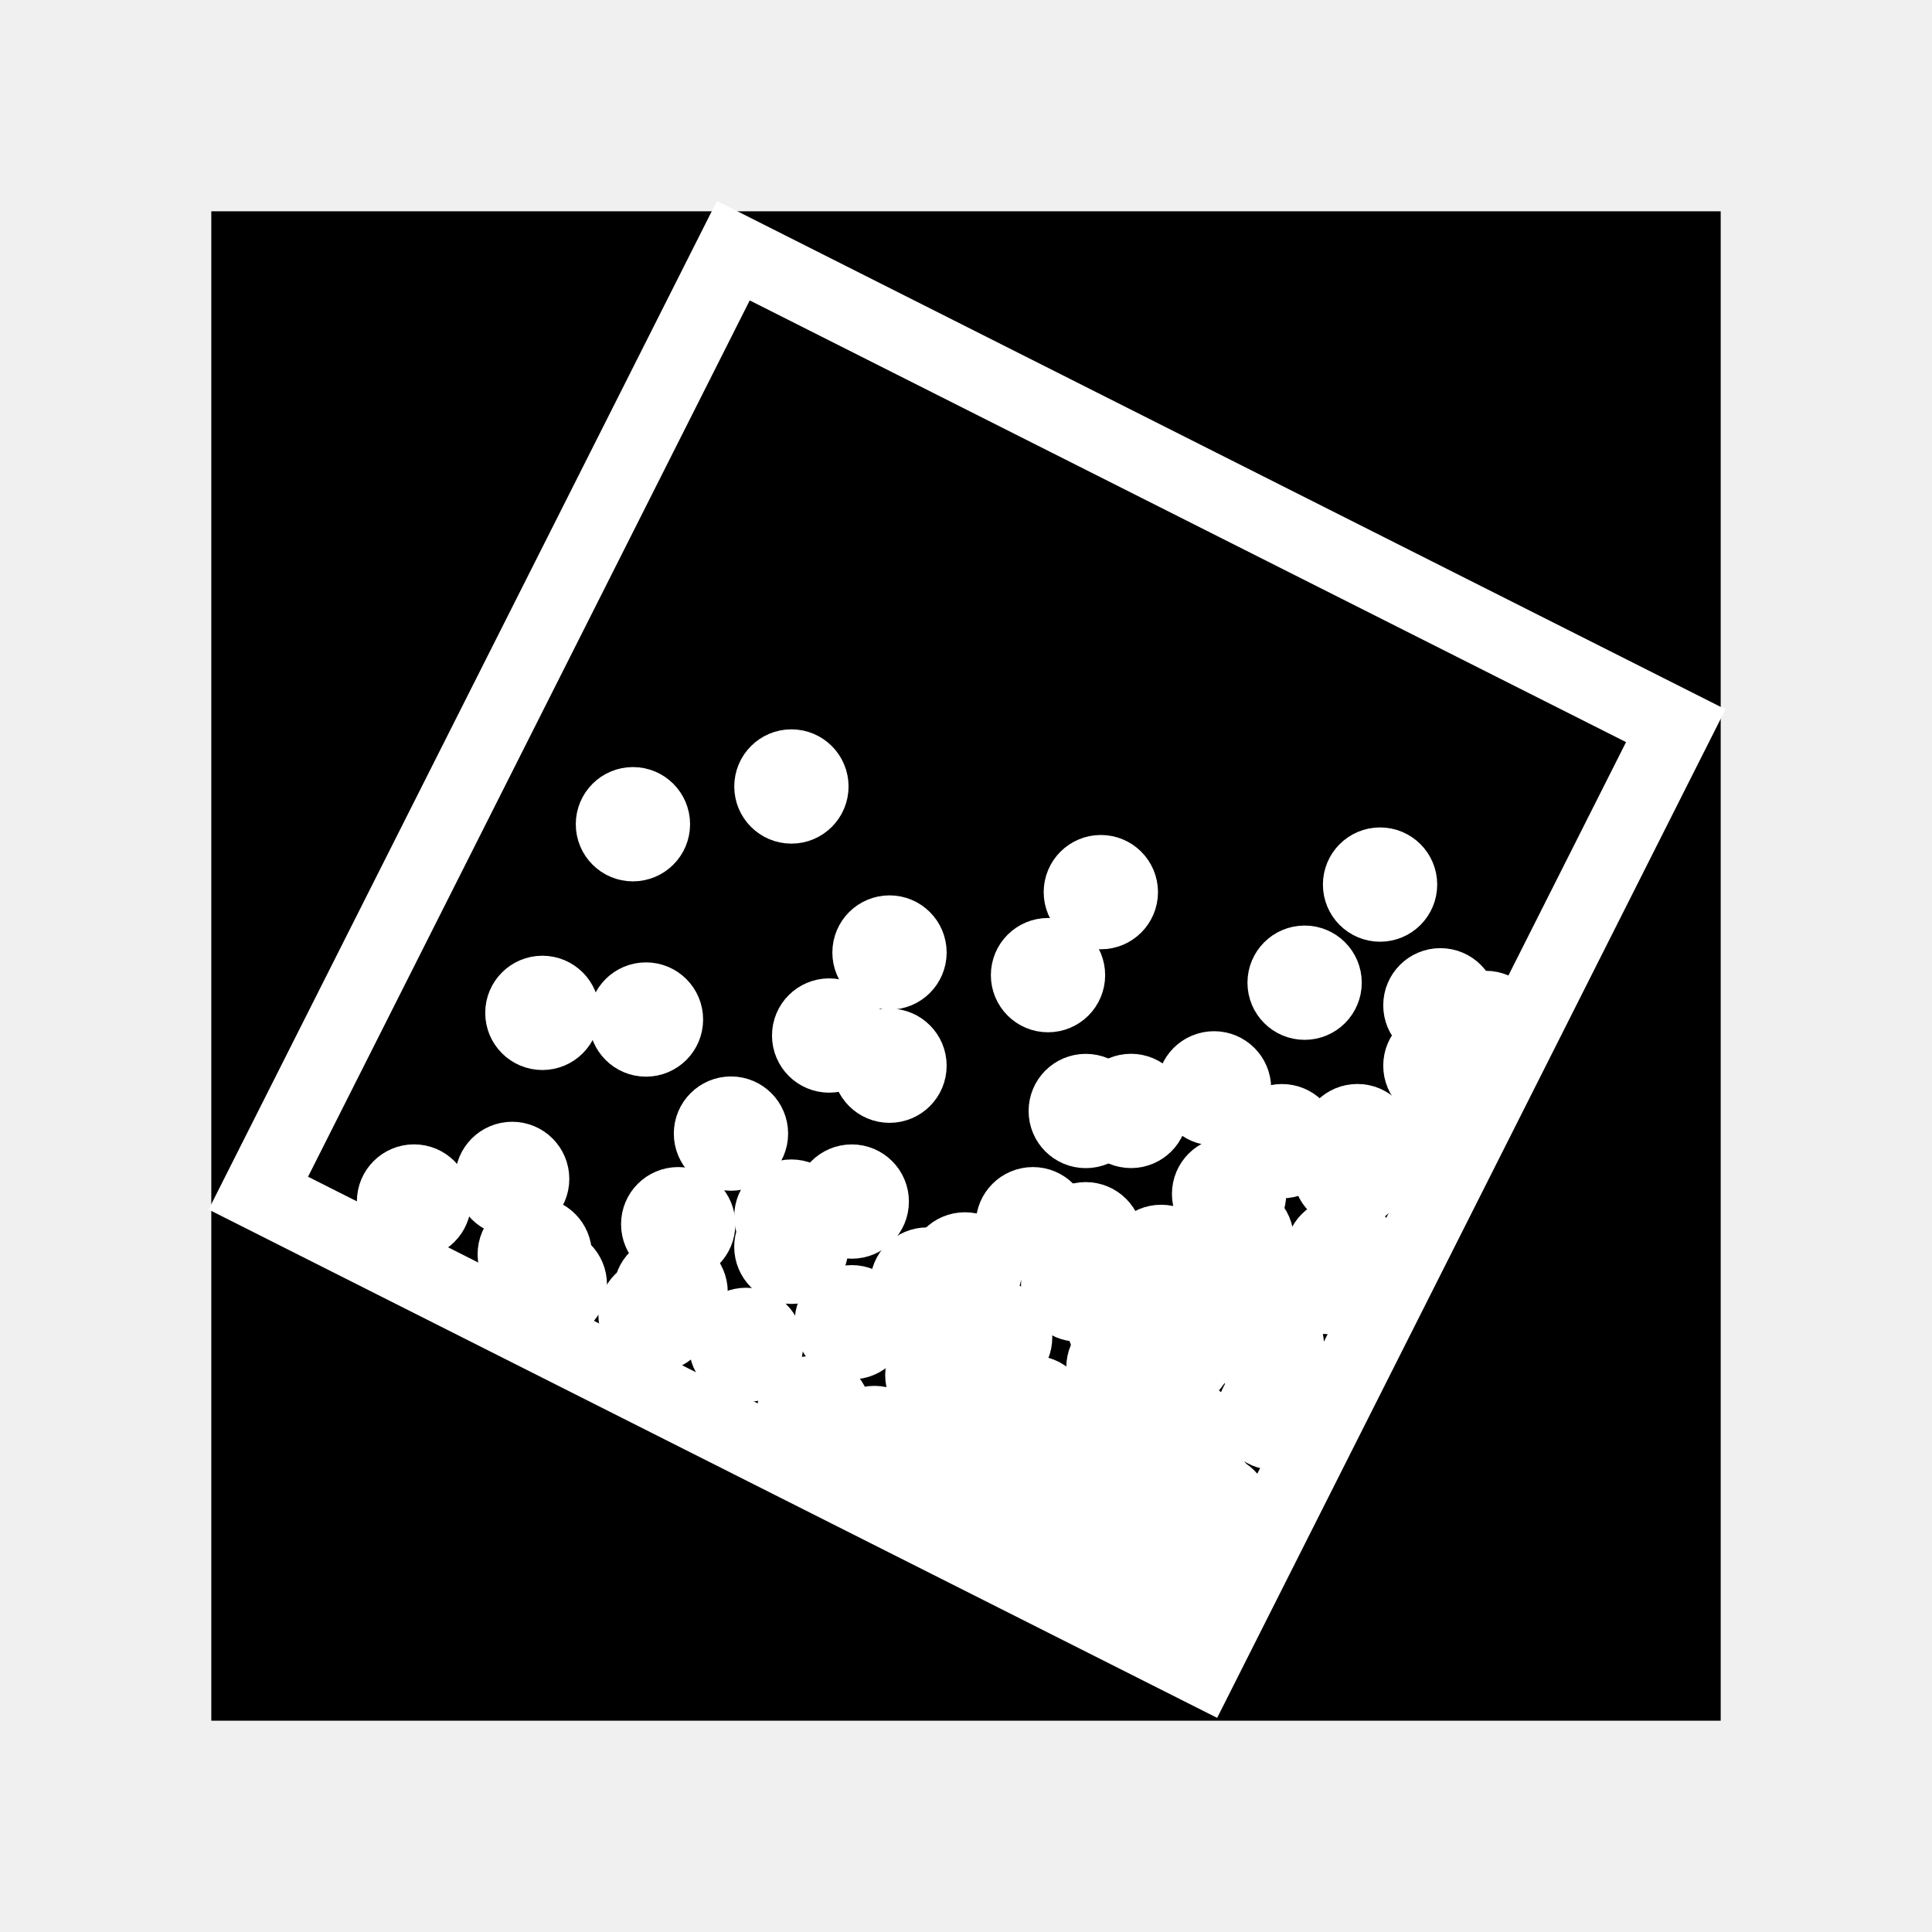
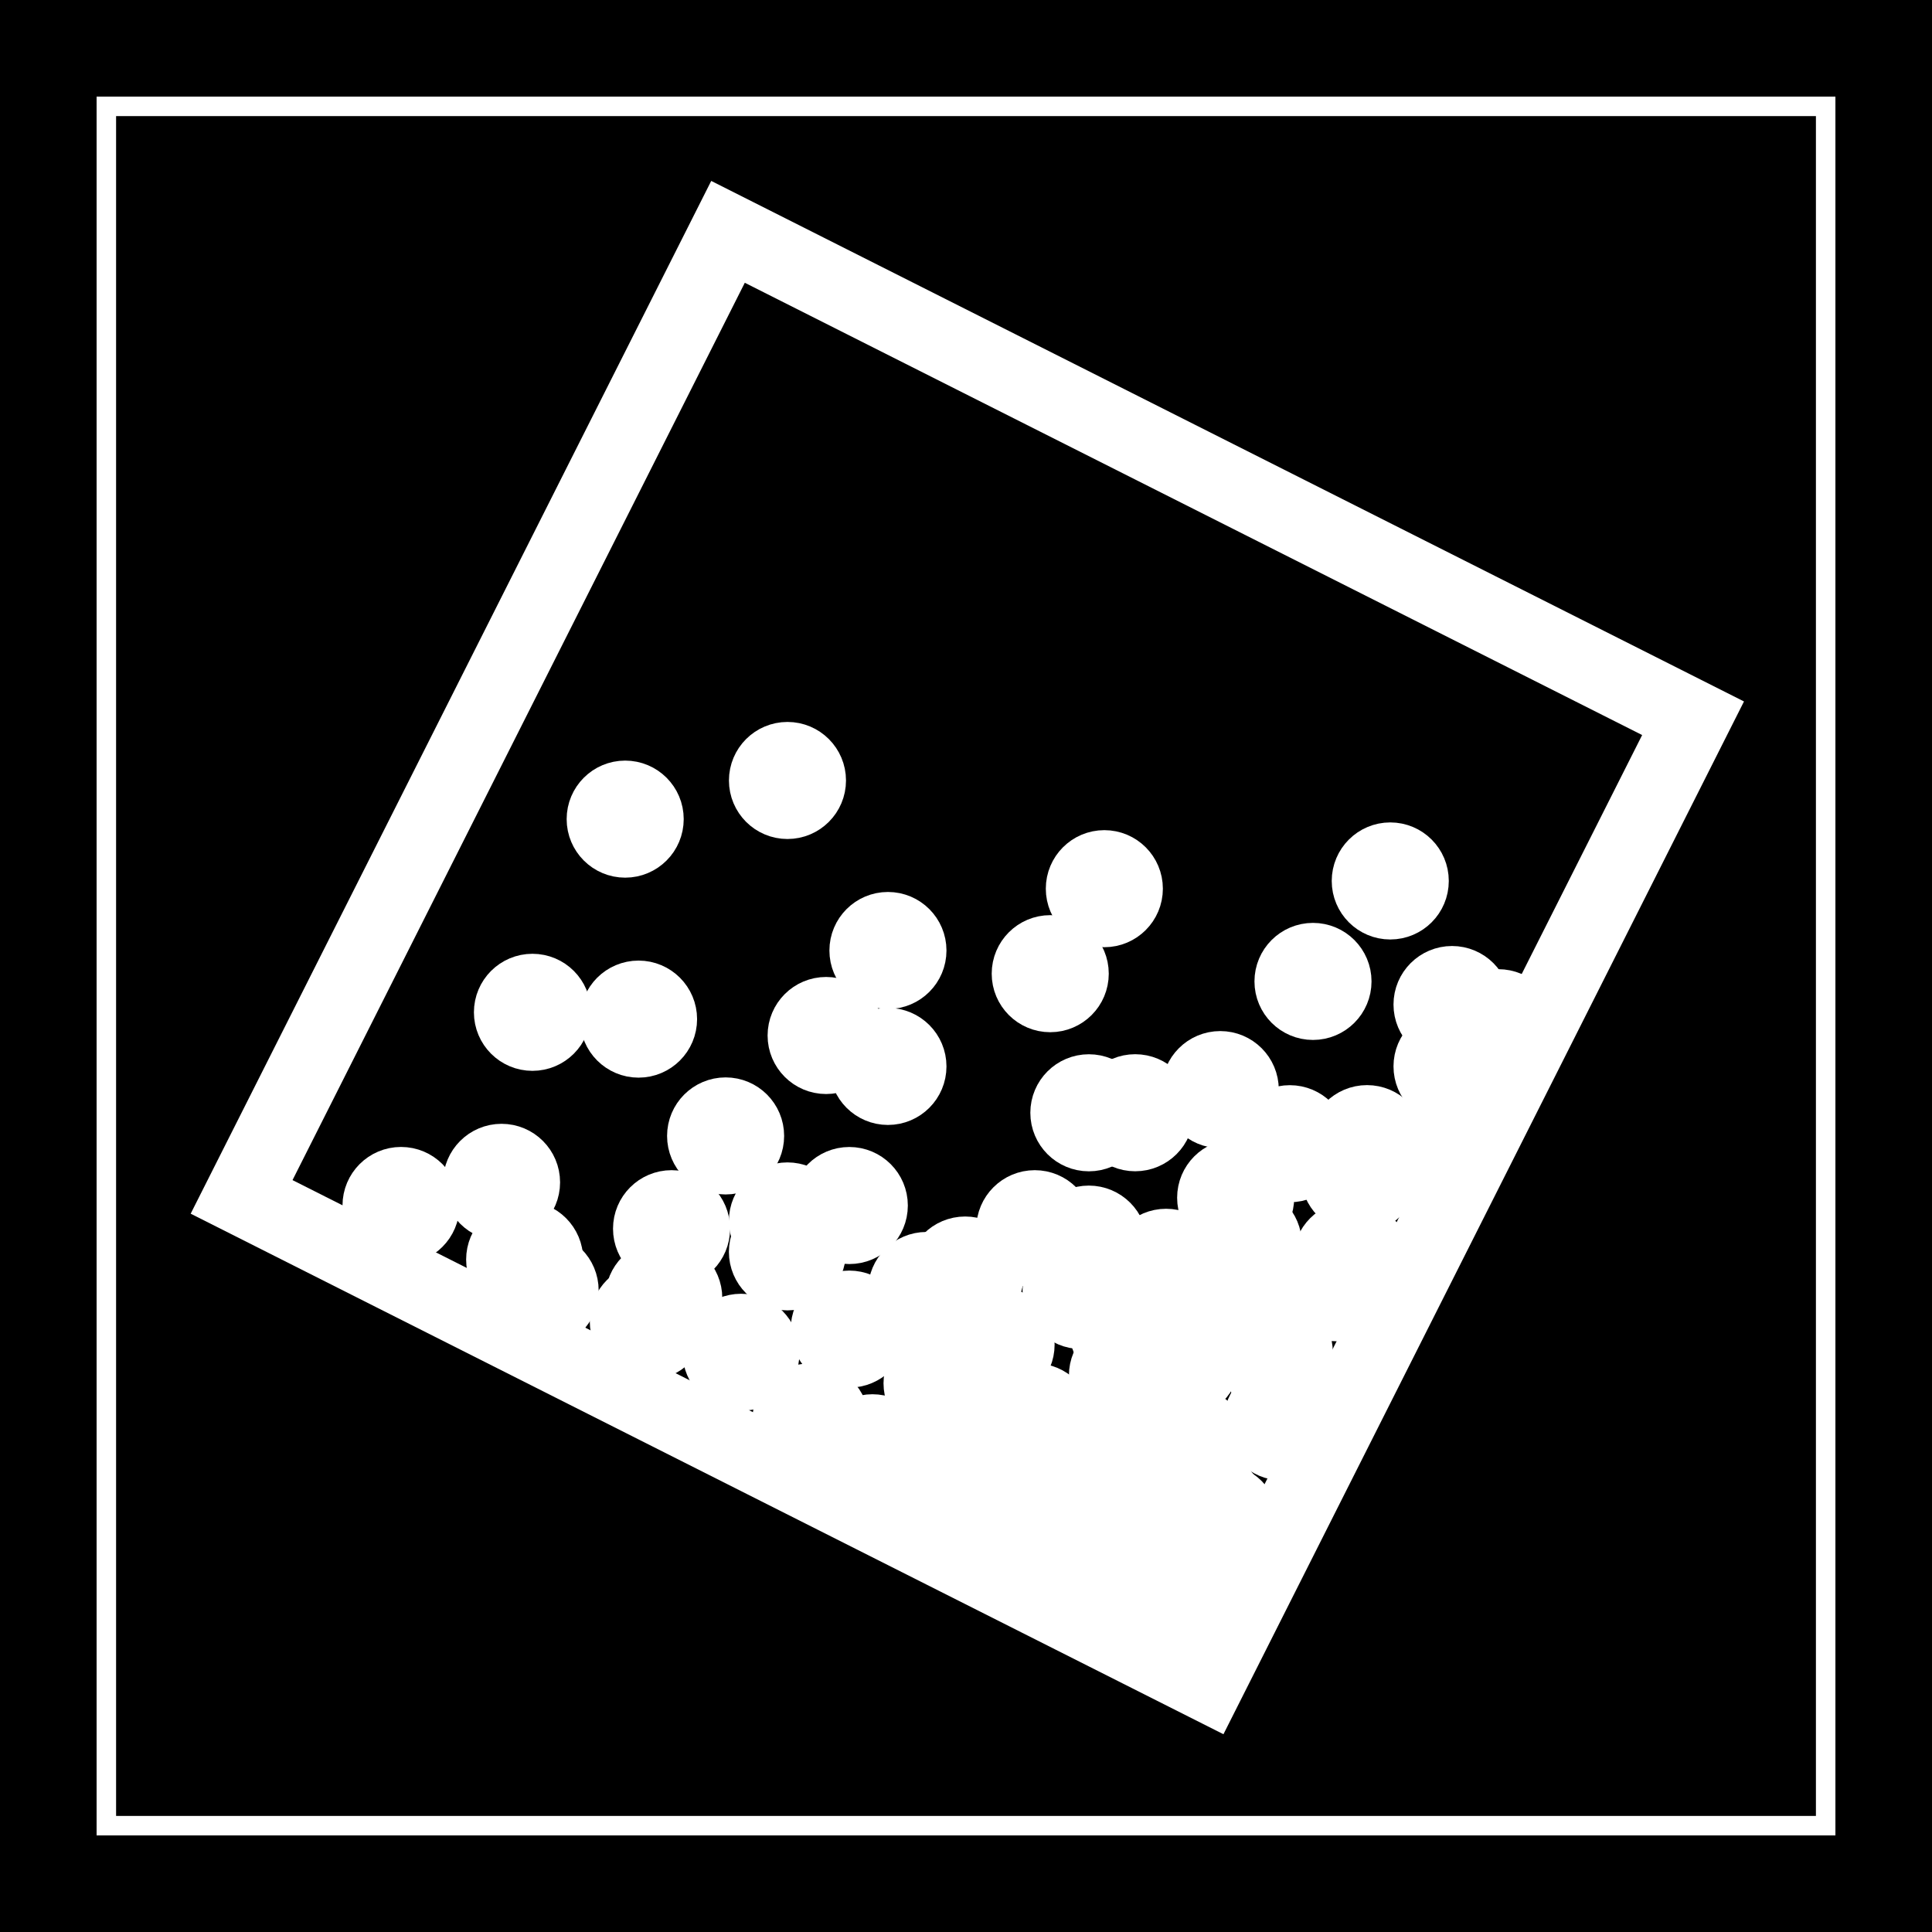
<svg xmlns="http://www.w3.org/2000/svg" width="256" height="256" viewBox="0 0 67.733 67.733" version="1.1" id="svg1" xml:space="preserve">
  <defs id="defs1" />
-   <g id="layer1">
-     <rect style="fill:#000000;fill-opacity:1;stroke-width:20.558" id="rect1" width="52.917" height="52.917" x="7.408" y="7.408" />
-     <rect style="fill:none;fill-opacity:1;stroke:#ffffff;stroke-width:2.596;stroke-dasharray:none;stroke-opacity:1" id="rect2" width="37" height="37" x="26.914" y="-3.723" transform="rotate(26.7492)" />
+   <g id="layer3">
+     <rect style="fill:#000000;fill-opacity:1;stroke-width:26.314" id="rect1" width="67.733" height="67.733" x="6.0399373e-07" y="6.0399373e-07" />
  </g>
-   <g id="layer2" transform="translate(-1.922295,2.402869)">
-     <ellipse style="fill:#ffffff;fill-opacity:1;stroke:#ffffff;stroke-width:1.931;stroke-dasharray:none;stroke-opacity:1" id="path2-2" cx="39.987" cy="36.547" rx="1.038" ry="1.038" />
-     <ellipse style="fill:#ffffff;fill-opacity:1;stroke:#ffffff;stroke-width:1.931;stroke-dasharray:none;stroke-opacity:1" id="path2" cx="24.569" cy="33.34" rx="1.038" ry="1.038" />
-     <ellipse style="fill:#ffffff;fill-opacity:1;stroke:#ffffff;stroke-width:1.931;stroke-dasharray:none;stroke-opacity:1" id="path2-0" cx="29.668" cy="25.17" rx="1.038" ry="1.038" />
-     <ellipse style="fill:#ffffff;fill-opacity:1;stroke:#ffffff;stroke-width:1.931;stroke-dasharray:none;stroke-opacity:1" id="path2-6" cx="31.784" cy="39.722" rx="1.038" ry="1.038" />
-     <ellipse style="fill:#ffffff;fill-opacity:1;stroke:#ffffff;stroke-width:1.931;stroke-dasharray:none;stroke-opacity:1" id="path2-7" cx="41.045" cy="48.982" rx="1.038" ry="1.038" />
-     <ellipse style="fill:#ffffff;fill-opacity:1;stroke:#ffffff;stroke-width:1.931;stroke-dasharray:none;stroke-opacity:1" id="path2-3" cx="47.66" cy="32.049" rx="1.038" ry="1.038" />
-     <ellipse style="fill:#ffffff;fill-opacity:1;stroke:#ffffff;stroke-width:1.931;stroke-dasharray:none;stroke-opacity:1" id="path2-28" cx="19.878" cy="38.928" rx="1.038" ry="1.038" />
-     <ellipse style="fill:#ffffff;fill-opacity:1;stroke:#ffffff;stroke-width:1.931;stroke-dasharray:none;stroke-opacity:1" id="path2-1" cx="34.959" cy="45.807" rx="1.038" ry="1.038" />
-     <ellipse style="fill:#ffffff;fill-opacity:1;stroke:#ffffff;stroke-width:1.931;stroke-dasharray:none;stroke-opacity:1" id="path2-9" cx="44.749" cy="42.368" rx="1.038" ry="1.038" />
-     <ellipse style="fill:#ffffff;fill-opacity:1;stroke:#ffffff;stroke-width:1.931;stroke-dasharray:none;stroke-opacity:1" id="path2-5" cx="38.134" cy="40.516" rx="1.038" ry="1.038" />
-     <ellipse style="fill:#ffffff;fill-opacity:1;stroke:#ffffff;stroke-width:1.931;stroke-dasharray:none;stroke-opacity:1" id="path2-06" cx="33.107" cy="30.991" rx="1.038" ry="1.038" />
-     <ellipse style="fill:#ffffff;fill-opacity:1;stroke:#ffffff;stroke-width:1.931;stroke-dasharray:none;stroke-opacity:1" id="path2-15" cx="25.699" cy="40.516" rx="1.038" ry="1.038" />
-     <ellipse style="fill:#ffffff;fill-opacity:1;stroke:#ffffff;stroke-width:1.931;stroke-dasharray:none;stroke-opacity:1" id="path2-56" cx="38.664" cy="31.784" rx="1.038" ry="1.038" />
-     <ellipse style="fill:#ffffff;fill-opacity:1;stroke:#ffffff;stroke-width:1.931;stroke-dasharray:none;stroke-opacity:1" id="path2-52" cx="46.866" cy="37.605" rx="1.038" ry="1.038" />
-     <ellipse style="fill:#ffffff;fill-opacity:1;stroke:#ffffff;stroke-width:1.931;stroke-dasharray:none;stroke-opacity:1" id="path2-4" cx="30.991" cy="33.901" rx="1.038" ry="1.038" />
-     <ellipse style="fill:#ffffff;fill-opacity:1;stroke:#ffffff;stroke-width:1.931;stroke-dasharray:none;stroke-opacity:1" id="path2-68" cx="24.112" cy="26.493" rx="1.038" ry="1.038" />
-     <ellipse style="fill:#ffffff;fill-opacity:1;stroke:#ffffff;stroke-width:1.931;stroke-dasharray:none;stroke-opacity:1" id="path2-490" cx="41.309" cy="43.955" rx="1.038" ry="1.038" />
-     <ellipse style="fill:#ffffff;fill-opacity:1;stroke:#ffffff;stroke-width:1.931;stroke-dasharray:none;stroke-opacity:1" id="path2-49" cx="20.937" cy="33.107" rx="1.038" ry="1.038" />
-     <ellipse style="fill:#ffffff;fill-opacity:1;stroke:#ffffff;stroke-width:1.931;stroke-dasharray:none;stroke-opacity:1" id="path2-49-1" cx="27.549" cy="37.339" rx="1.038" ry="1.038" />
-     <ellipse style="fill:#ffffff;fill-opacity:1;stroke:#ffffff;stroke-width:1.931;stroke-dasharray:none;stroke-opacity:1" id="path2-49-7" cx="29.666" cy="41.308" rx="1.038" ry="1.038" />
-     <ellipse style="fill:#ffffff;fill-opacity:1;stroke:#ffffff;stroke-width:1.931;stroke-dasharray:none;stroke-opacity:1" id="path2-49-5" cx="28.078" cy="44.747" rx="1.038" ry="1.038" />
-     <ellipse style="fill:#ffffff;fill-opacity:1;stroke:#ffffff;stroke-width:1.931;stroke-dasharray:none;stroke-opacity:1" id="path2-49-8" cx="34.428" cy="42.631" rx="1.038" ry="1.038" />
-     <ellipse style="fill:#ffffff;fill-opacity:1;stroke:#ffffff;stroke-width:1.931;stroke-dasharray:none;stroke-opacity:1" id="path2-49-9" cx="38.133" cy="47.128" rx="1.038" ry="1.038" />
-     <ellipse style="fill:#ffffff;fill-opacity:1;stroke:#ffffff;stroke-width:1.931;stroke-dasharray:none;stroke-opacity:1" id="path2-49-0" cx="43.424" cy="47.922" rx="1.038" ry="1.038" />
-     <ellipse style="fill:#ffffff;fill-opacity:1;stroke:#ffffff;stroke-width:1.931;stroke-dasharray:none;stroke-opacity:1" id="path2-49-56" cx="42.101" cy="51.626" rx="1.038" ry="1.038" />
-     <ellipse style="fill:#ffffff;fill-opacity:1;stroke:#ffffff;stroke-width:1.931;stroke-dasharray:none;stroke-opacity:1" id="path2-49-84" cx="32.576" cy="48.187" rx="1.038" ry="1.038" />
-     <ellipse style="fill:#ffffff;fill-opacity:1;stroke:#ffffff;stroke-width:1.931;stroke-dasharray:none;stroke-opacity:1" id="path2-49-04" cx="43.953" cy="50.039" rx="1.038" ry="1.038" />
-     <ellipse style="fill:#ffffff;fill-opacity:1;stroke:#ffffff;stroke-width:1.931;stroke-dasharray:none;stroke-opacity:1" id="path2-49-6" cx="46.335" cy="44.747" rx="1.038" ry="1.038" />
-     <ellipse style="fill:#ffffff;fill-opacity:1;stroke:#ffffff;stroke-width:1.931;stroke-dasharray:none;stroke-opacity:1" id="path2-49-96" cx="49.245" cy="38.662" rx="1.038" ry="1.038" />
-     <ellipse style="fill:#ffffff;fill-opacity:1;stroke:#ffffff;stroke-width:1.931;stroke-dasharray:none;stroke-opacity:1" id="path2-49-57" cx="52.42" cy="32.841" rx="1.038" ry="1.038" />
-     <ellipse style="fill:#ffffff;fill-opacity:1;stroke:#ffffff;stroke-width:1.931;stroke-dasharray:none;stroke-opacity:1" id="path2-49-97" cx="49.51" cy="37.603" rx="1.038" ry="1.038" />
-     <ellipse style="fill:#ffffff;fill-opacity:1;stroke:#ffffff;stroke-width:1.931;stroke-dasharray:none;stroke-opacity:1" id="path2-49-3" cx="39.985" cy="41.043" rx="1.038" ry="1.038" />
-     <ellipse style="fill:#ffffff;fill-opacity:1;stroke:#ffffff;stroke-width:1.931;stroke-dasharray:none;stroke-opacity:1" id="path2-49-4" cx="45.276" cy="41.043" rx="1.038" ry="1.038" />
-     <ellipse style="fill:#ffffff;fill-opacity:1;stroke:#ffffff;stroke-width:1.931;stroke-dasharray:none;stroke-opacity:1" id="path2-49-60" cx="41.572" cy="36.545" rx="1.038" ry="1.038" />
-     <ellipse style="fill:#ffffff;fill-opacity:1;stroke:#ffffff;stroke-width:1.931;stroke-dasharray:none;stroke-opacity:1" id="path2-49-977" cx="45.012" cy="39.456" rx="1.038" ry="1.038" />
-     <ellipse style="fill:#ffffff;fill-opacity:1;stroke:#ffffff;stroke-width:1.931;stroke-dasharray:none;stroke-opacity:1" id="path2-49-30" cx="42.631" cy="41.837" rx="1.038" ry="1.038" />
-     <ellipse style="fill:#ffffff;fill-opacity:1;stroke:#ffffff;stroke-width:1.931;stroke-dasharray:none;stroke-opacity:1" id="path2-49-05" cx="48.981" cy="41.572" rx="1.038" ry="1.038" />
-     <ellipse style="fill:#ffffff;fill-opacity:1;stroke:#ffffff;stroke-width:1.931;stroke-dasharray:none;stroke-opacity:1" id="path2-49-2" cx="39.456" cy="48.981" rx="1.038" ry="1.038" />
-     <ellipse style="fill:#ffffff;fill-opacity:1;stroke:#ffffff;stroke-width:1.931;stroke-dasharray:none;stroke-opacity:1" id="path2-49-54" cx="35.222" cy="48.981" rx="1.038" ry="1.038" />
-     <ellipse style="fill:#ffffff;fill-opacity:1;stroke:#ffffff;stroke-width:1.931;stroke-dasharray:none;stroke-opacity:1" id="path2-49-93" cx="20.67" cy="41.572" rx="1.038" ry="1.038" />
-     <ellipse style="fill:#ffffff;fill-opacity:1;stroke:#ffffff;stroke-width:1.931;stroke-dasharray:none;stroke-opacity:1" id="path2-49-10" cx="25.433" cy="42.895" rx="1.038" ry="1.038" />
-     <ellipse style="fill:#ffffff;fill-opacity:1;stroke:#ffffff;stroke-width:1.931;stroke-dasharray:none;stroke-opacity:1" id="path2-49-85" cx="31.783" cy="43.953" rx="1.038" ry="1.038" />
-     <ellipse style="fill:#ffffff;fill-opacity:1;stroke:#ffffff;stroke-width:1.931;stroke-dasharray:none;stroke-opacity:1" id="path2-49-25" cx="30.46" cy="47.128" rx="1.038" ry="1.038" />
-     <ellipse style="fill:#ffffff;fill-opacity:1;stroke:#ffffff;stroke-width:1.931;stroke-dasharray:none;stroke-opacity:1" id="path2-49-47" cx="36.81" cy="49.51" rx="1.038" ry="1.038" />
-     <ellipse style="fill:#ffffff;fill-opacity:1;stroke:#ffffff;stroke-width:1.931;stroke-dasharray:none;stroke-opacity:1" id="path2-49-29" cx="39.985" cy="52.156" rx="1.038" ry="1.038" />
-     <ellipse style="fill:#ffffff;fill-opacity:1;stroke:#ffffff;stroke-width:1.931;stroke-dasharray:none;stroke-opacity:1" id="path2-49-31" cx="43.689" cy="53.478" rx="1.038" ry="1.038" />
-     <ellipse style="fill:#ffffff;fill-opacity:1;stroke:#ffffff;stroke-width:1.931;stroke-dasharray:none;stroke-opacity:1" id="path2-49-03" cx="46.599" cy="47.128" rx="1.038" ry="1.038" />
-     <ellipse style="fill:#ffffff;fill-opacity:1;stroke:#ffffff;stroke-width:1.931;stroke-dasharray:none;stroke-opacity:1" id="path2-49-933" cx="41.308" cy="45.541" rx="1.038" ry="1.038" />
-     <ellipse style="fill:#ffffff;fill-opacity:1;stroke:#ffffff;stroke-width:1.931;stroke-dasharray:none;stroke-opacity:1" id="path2-49-64" cx="43.689" cy="43.16" rx="1.038" ry="1.038" />
-     <ellipse style="fill:#ffffff;fill-opacity:1;stroke:#ffffff;stroke-width:1.931;stroke-dasharray:none;stroke-opacity:1" id="path2-49-26" cx="51.626" cy="38.133" rx="1.038" ry="1.038" />
-     <ellipse style="fill:#ffffff;fill-opacity:1;stroke:#ffffff;stroke-width:1.931;stroke-dasharray:none;stroke-opacity:1" id="path2-49-87" cx="52.42" cy="34.958" rx="1.038" ry="1.038" />
-     <ellipse style="fill:#ffffff;fill-opacity:1;stroke:#ffffff;stroke-width:1.931;stroke-dasharray:none;stroke-opacity:1" id="path2-49-960" cx="54.008" cy="33.635" rx="1.038" ry="1.038" />
-     <ellipse style="fill:#ffffff;fill-opacity:1;stroke:#ffffff;stroke-width:1.931;stroke-dasharray:none;stroke-opacity:1" id="path2-49-32" cx="21.199" cy="42.631" rx="1.038" ry="1.038" />
-     <ellipse style="fill:#ffffff;fill-opacity:1;stroke:#ffffff;stroke-width:1.931;stroke-dasharray:none;stroke-opacity:1" id="path2-49-14" cx="24.903" cy="43.689" rx="1.038" ry="1.038" />
-     <ellipse style="fill:#ffffff;fill-opacity:1;stroke:#ffffff;stroke-width:1.931;stroke-dasharray:none;stroke-opacity:1" id="path2-49-58" cx="16.437" cy="39.72" rx="1.038" ry="1.038" />
-     <ellipse style="fill:#ffffff;fill-opacity:1;stroke:#ffffff;stroke-width:1.931;stroke-dasharray:none;stroke-opacity:1" id="path2-49-042" cx="29.666" cy="40.249" rx="1.038" ry="1.038" />
-     <ellipse style="fill:#ffffff;fill-opacity:1;stroke:#ffffff;stroke-width:1.931;stroke-dasharray:none;stroke-opacity:1" id="path2-49-42" cx="35.751" cy="42.101" rx="1.038" ry="1.038" />
-     <ellipse style="fill:#ffffff;fill-opacity:1;stroke:#ffffff;stroke-width:1.931;stroke-dasharray:none;stroke-opacity:1" id="path2-49-52" cx="36.81" cy="44.483" rx="1.038" ry="1.038" />
-     <ellipse style="fill:#ffffff;fill-opacity:1;stroke:#ffffff;stroke-width:1.931;stroke-dasharray:none;stroke-opacity:1" id="path2-49-38" cx="39.72" cy="42.631" rx="1.038" ry="1.038" />
-     <ellipse style="fill:#ffffff;fill-opacity:1;stroke:#ffffff;stroke-width:1.931;stroke-dasharray:none;stroke-opacity:1" id="path2-49-19" cx="43.16" cy="45.012" rx="1.038" ry="1.038" />
-     <ellipse style="fill:#ffffff;fill-opacity:1;stroke:#ffffff;stroke-width:1.931;stroke-dasharray:none;stroke-opacity:1" id="path2-49-49" cx="48.451" cy="42.366" rx="1.038" ry="1.038" />
-     <ellipse style="fill:#ffffff;fill-opacity:1;stroke:#ffffff;stroke-width:1.931;stroke-dasharray:none;stroke-opacity:1" id="path2-49-50" cx="46.864" cy="46.07" rx="1.038" ry="1.038" />
-     <ellipse style="fill:#ffffff;fill-opacity:1;stroke:#ffffff;stroke-width:1.931;stroke-dasharray:none;stroke-opacity:1" id="path2-49-51" cx="44.483" cy="50.568" rx="1.038" ry="1.038" />
-     <ellipse style="fill:#ffffff;fill-opacity:1;stroke:#ffffff;stroke-width:1.931;stroke-dasharray:none;stroke-opacity:1" id="path2-49-46" cx="38.926" cy="51.362" rx="1.038" ry="1.038" />
-     <ellipse style="fill:#ffffff;fill-opacity:1;stroke:#ffffff;stroke-width:1.931;stroke-dasharray:none;stroke-opacity:1" id="path2-92" cx="33.107" cy="34.959" rx="1.038" ry="1.038" />
-     <ellipse style="fill:#ffffff;fill-opacity:1;stroke:#ffffff;stroke-width:1.931;stroke-dasharray:none;stroke-opacity:1" id="path2-50" cx="40.516" cy="28.874" rx="1.038" ry="1.038" />
-     <ellipse style="fill:#ffffff;fill-opacity:1;stroke:#ffffff;stroke-width:1.931;stroke-dasharray:none;stroke-opacity:1" id="path2-10" cx="44.484" cy="35.753" rx="1.038" ry="1.038" />
-     <ellipse style="fill:#ffffff;fill-opacity:1;stroke:#ffffff;stroke-width:1.931;stroke-dasharray:none;stroke-opacity:1" id="path2-72" cx="50.305" cy="28.609" rx="1.038" ry="1.038" />
+   <g id="layer2" transform="matrix(0.8,0,0,0.8,5.242757,8.649431)">
+     <ellipse style="fill:#ffffff;fill-opacity:1;stroke:#ffffff;stroke-width:2.472;stroke-dasharray:none;stroke-opacity:1" id="path2-2" cx="41.164" cy="37.954" ry="1.329" rx="1.329" />
+     <ellipse style="fill:#ffffff;fill-opacity:1;stroke:#ffffff;stroke-width:2.472;stroke-dasharray:none;stroke-opacity:1" id="path2" cx="21.43" cy="33.849" ry="1.329" rx="1.329" />
+     <ellipse style="fill:#ffffff;fill-opacity:1;stroke:#ffffff;stroke-width:2.472;stroke-dasharray:none;stroke-opacity:1" id="path2-0" cx="27.956" cy="23.391" ry="1.329" rx="1.329" />
+     <ellipse style="fill:#ffffff;fill-opacity:1;stroke:#ffffff;stroke-width:2.472;stroke-dasharray:none;stroke-opacity:1" id="path2-6" cx="30.666" cy="42.018" ry="1.329" rx="1.329" />
+     <ellipse style="fill:#ffffff;fill-opacity:1;stroke:#ffffff;stroke-width:2.472;stroke-dasharray:none;stroke-opacity:1" id="path2-7" cx="42.519" cy="53.871" ry="1.329" rx="1.329" />
+     <ellipse style="fill:#ffffff;fill-opacity:1;stroke:#ffffff;stroke-width:2.472;stroke-dasharray:none;stroke-opacity:1" id="path2-3" cx="50.986" cy="32.197" ry="1.329" rx="1.329" />
+     <ellipse style="fill:#ffffff;fill-opacity:1;stroke:#ffffff;stroke-width:2.472;stroke-dasharray:none;stroke-opacity:1" id="path2-28" cx="15.426" cy="41.002" ry="1.329" rx="1.329" />
+     <ellipse style="fill:#ffffff;fill-opacity:1;stroke:#ffffff;stroke-width:2.472;stroke-dasharray:none;stroke-opacity:1" id="path2-1" cx="34.73" cy="49.807" ry="1.329" rx="1.329" />
+     <ellipse style="fill:#ffffff;fill-opacity:1;stroke:#ffffff;stroke-width:2.472;stroke-dasharray:none;stroke-opacity:1" id="path2-9" cx="47.26" cy="45.405" ry="1.329" rx="1.329" />
+     <ellipse style="fill:#ffffff;fill-opacity:1;stroke:#ffffff;stroke-width:2.472;stroke-dasharray:none;stroke-opacity:1" id="path2-5" cx="38.794" cy="43.034" ry="1.329" rx="1.329" />
+     <ellipse style="fill:#ffffff;fill-opacity:1;stroke:#ffffff;stroke-width:2.472;stroke-dasharray:none;stroke-opacity:1" id="path2-06" cx="32.359" cy="30.842" ry="1.329" rx="1.329" />
+     <ellipse style="fill:#ffffff;fill-opacity:1;stroke:#ffffff;stroke-width:2.472;stroke-dasharray:none;stroke-opacity:1" id="path2-15" cx="22.876" cy="43.034" ry="1.329" rx="1.329" />
+     <ellipse style="fill:#ffffff;fill-opacity:1;stroke:#ffffff;stroke-width:2.472;stroke-dasharray:none;stroke-opacity:1" id="path2-56" cx="39.471" cy="31.858" ry="1.329" rx="1.329" />
+     <ellipse style="fill:#ffffff;fill-opacity:1;stroke:#ffffff;stroke-width:2.472;stroke-dasharray:none;stroke-opacity:1" id="path2-52" cx="49.97" cy="39.309" ry="1.329" rx="1.329" />
+     <ellipse style="fill:#ffffff;fill-opacity:1;stroke:#ffffff;stroke-width:2.472;stroke-dasharray:none;stroke-opacity:1" id="path2-4" cx="29.65" cy="34.567" ry="1.329" rx="1.329" />
+     <ellipse style="fill:#ffffff;fill-opacity:1;stroke:#ffffff;stroke-width:2.472;stroke-dasharray:none;stroke-opacity:1" id="path2-68" cx="20.844" cy="25.085" ry="1.329" rx="1.329" />
+     <ellipse style="fill:#ffffff;fill-opacity:1;stroke:#ffffff;stroke-width:2.472;stroke-dasharray:none;stroke-opacity:1" id="path2-490" cx="42.858" cy="47.437" ry="1.329" rx="1.329" />
+     <ellipse style="fill:#ffffff;fill-opacity:1;stroke:#ffffff;stroke-width:2.472;stroke-dasharray:none;stroke-opacity:1" id="path2-49" cx="16.78" cy="33.551" ry="1.329" rx="1.329" />
+     <ellipse style="fill:#ffffff;fill-opacity:1;stroke:#ffffff;stroke-width:2.472;stroke-dasharray:none;stroke-opacity:1" id="path2-49-1" cx="25.245" cy="38.968" ry="1.329" rx="1.329" />
+     <ellipse style="fill:#ffffff;fill-opacity:1;stroke:#ffffff;stroke-width:2.472;stroke-dasharray:none;stroke-opacity:1" id="path2-49-7" cx="27.954" cy="44.048" ry="1.329" rx="1.329" />
+     <ellipse style="fill:#ffffff;fill-opacity:1;stroke:#ffffff;stroke-width:2.472;stroke-dasharray:none;stroke-opacity:1" id="path2-49-5" cx="25.922" cy="48.45" ry="1.329" rx="1.329" />
+     <ellipse style="fill:#ffffff;fill-opacity:1;stroke:#ffffff;stroke-width:2.472;stroke-dasharray:none;stroke-opacity:1" id="path2-49-8" cx="34.05" cy="45.741" ry="1.329" rx="1.329" />
+     <ellipse style="fill:#ffffff;fill-opacity:1;stroke:#ffffff;stroke-width:2.472;stroke-dasharray:none;stroke-opacity:1" id="path2-49-9" cx="38.791" cy="51.498" ry="1.329" rx="1.329" />
+     <ellipse style="fill:#ffffff;fill-opacity:1;stroke:#ffffff;stroke-width:2.472;stroke-dasharray:none;stroke-opacity:1" id="path2-49-0" cx="45.565" cy="52.514" ry="1.329" rx="1.329" />
+     <ellipse style="fill:#ffffff;fill-opacity:1;stroke:#ffffff;stroke-width:2.472;stroke-dasharray:none;stroke-opacity:1" id="path2-49-56" cx="43.871" cy="57.256" ry="1.329" rx="1.329" />
+     <ellipse style="fill:#ffffff;fill-opacity:1;stroke:#ffffff;stroke-width:2.472;stroke-dasharray:none;stroke-opacity:1" id="path2-49-84" cx="31.679" cy="52.853" ry="1.329" rx="1.329" />
+     <ellipse style="fill:#ffffff;fill-opacity:1;stroke:#ffffff;stroke-width:2.472;stroke-dasharray:none;stroke-opacity:1" id="path2-49-04" cx="46.242" cy="55.224" ry="1.329" rx="1.329" />
+     <ellipse style="fill:#ffffff;fill-opacity:1;stroke:#ffffff;stroke-width:2.472;stroke-dasharray:none;stroke-opacity:1" id="path2-49-6" cx="49.29" cy="48.45" ry="1.329" rx="1.329" />
+     <ellipse style="fill:#ffffff;fill-opacity:1;stroke:#ffffff;stroke-width:2.472;stroke-dasharray:none;stroke-opacity:1" id="path2-49-96" cx="53.015" cy="40.661" ry="1.329" rx="1.329" />
+     <ellipse style="fill:#ffffff;fill-opacity:1;stroke:#ffffff;stroke-width:2.472;stroke-dasharray:none;stroke-opacity:1" id="path2-49-57" cx="57.079" cy="33.21" ry="1.329" rx="1.329" />
+     <ellipse style="fill:#ffffff;fill-opacity:1;stroke:#ffffff;stroke-width:2.472;stroke-dasharray:none;stroke-opacity:1" id="path2-49-97" cx="53.354" cy="39.306" ry="1.329" rx="1.329" />
+     <ellipse style="fill:#ffffff;fill-opacity:1;stroke:#ffffff;stroke-width:2.472;stroke-dasharray:none;stroke-opacity:1" id="path2-49-3" cx="41.162" cy="43.709" ry="1.329" rx="1.329" />
+     <ellipse style="fill:#ffffff;fill-opacity:1;stroke:#ffffff;stroke-width:2.472;stroke-dasharray:none;stroke-opacity:1" id="path2-49-4" cx="47.935" cy="43.709" ry="1.329" rx="1.329" />
+     <ellipse style="fill:#ffffff;fill-opacity:1;stroke:#ffffff;stroke-width:2.472;stroke-dasharray:none;stroke-opacity:1" id="path2-49-60" cx="43.194" cy="37.952" ry="1.329" rx="1.329" />
+     <ellipse style="fill:#ffffff;fill-opacity:1;stroke:#ffffff;stroke-width:2.472;stroke-dasharray:none;stroke-opacity:1" id="path2-49-977" cx="47.597" cy="41.677" ry="1.329" rx="1.329" />
+     <ellipse style="fill:#ffffff;fill-opacity:1;stroke:#ffffff;stroke-width:2.472;stroke-dasharray:none;stroke-opacity:1" id="path2-49-30" cx="44.549" cy="44.725" ry="1.329" rx="1.329" />
+     <ellipse style="fill:#ffffff;fill-opacity:1;stroke:#ffffff;stroke-width:2.472;stroke-dasharray:none;stroke-opacity:1" id="path2-49-05" cx="52.677" cy="44.386" ry="1.329" rx="1.329" />
+     <ellipse style="fill:#ffffff;fill-opacity:1;stroke:#ffffff;stroke-width:2.472;stroke-dasharray:none;stroke-opacity:1" id="path2-49-2" cx="40.485" cy="53.869" ry="1.329" rx="1.329" />
+     <ellipse style="fill:#ffffff;fill-opacity:1;stroke:#ffffff;stroke-width:2.472;stroke-dasharray:none;stroke-opacity:1" id="path2-49-54" cx="35.066" cy="53.869" ry="1.329" rx="1.329" />
+     <ellipse style="fill:#ffffff;fill-opacity:1;stroke:#ffffff;stroke-width:2.472;stroke-dasharray:none;stroke-opacity:1" id="path2-49-93" cx="16.439" cy="44.386" ry="1.329" rx="1.329" />
+     <ellipse style="fill:#ffffff;fill-opacity:1;stroke:#ffffff;stroke-width:2.472;stroke-dasharray:none;stroke-opacity:1" id="path2-49-10" cx="22.535" cy="46.08" ry="1.329" rx="1.329" />
+     <ellipse style="fill:#ffffff;fill-opacity:1;stroke:#ffffff;stroke-width:2.472;stroke-dasharray:none;stroke-opacity:1" id="path2-49-85" cx="30.663" cy="47.434" ry="1.329" rx="1.329" />
+     <ellipse style="fill:#ffffff;fill-opacity:1;stroke:#ffffff;stroke-width:2.472;stroke-dasharray:none;stroke-opacity:1" id="path2-49-25" cx="28.97" cy="51.498" ry="1.329" rx="1.329" />
+     <ellipse style="fill:#ffffff;fill-opacity:1;stroke:#ffffff;stroke-width:2.472;stroke-dasharray:none;stroke-opacity:1" id="path2-49-47" cx="37.098" cy="54.546" ry="1.329" rx="1.329" />
+     <ellipse style="fill:#ffffff;fill-opacity:1;stroke:#ffffff;stroke-width:2.472;stroke-dasharray:none;stroke-opacity:1" id="path2-49-29" cx="41.162" cy="57.933" ry="1.329" rx="1.329" />
+     <ellipse style="fill:#ffffff;fill-opacity:1;stroke:#ffffff;stroke-width:2.472;stroke-dasharray:none;stroke-opacity:1" id="path2-49-31" cx="45.903" cy="59.626" ry="1.329" rx="1.329" />
+     <ellipse style="fill:#ffffff;fill-opacity:1;stroke:#ffffff;stroke-width:2.472;stroke-dasharray:none;stroke-opacity:1" id="path2-49-03" cx="49.629" cy="51.498" ry="1.329" rx="1.329" />
+     <ellipse style="fill:#ffffff;fill-opacity:1;stroke:#ffffff;stroke-width:2.472;stroke-dasharray:none;stroke-opacity:1" id="path2-49-933" cx="42.855" cy="49.466" ry="1.329" rx="1.329" />
+     <ellipse style="fill:#ffffff;fill-opacity:1;stroke:#ffffff;stroke-width:2.472;stroke-dasharray:none;stroke-opacity:1" id="path2-49-64" cx="45.903" cy="46.418" ry="1.329" rx="1.329" />
+     <ellipse style="fill:#ffffff;fill-opacity:1;stroke:#ffffff;stroke-width:2.472;stroke-dasharray:none;stroke-opacity:1" id="path2-49-26" cx="56.063" cy="39.984" ry="1.329" rx="1.329" />
+     <ellipse style="fill:#ffffff;fill-opacity:1;stroke:#ffffff;stroke-width:2.472;stroke-dasharray:none;stroke-opacity:1" id="path2-49-87" cx="57.079" cy="35.92" ry="1.329" rx="1.329" />
+     <ellipse style="fill:#ffffff;fill-opacity:1;stroke:#ffffff;stroke-width:2.472;stroke-dasharray:none;stroke-opacity:1" id="path2-49-960" cx="59.111" cy="34.226" ry="1.329" rx="1.329" />
+     <ellipse style="fill:#ffffff;fill-opacity:1;stroke:#ffffff;stroke-width:2.472;stroke-dasharray:none;stroke-opacity:1" id="path2-49-32" cx="17.117" cy="45.741" ry="1.329" rx="1.329" />
+     <ellipse style="fill:#ffffff;fill-opacity:1;stroke:#ffffff;stroke-width:2.472;stroke-dasharray:none;stroke-opacity:1" id="path2-49-14" cx="21.858" cy="47.096" ry="1.329" rx="1.329" />
+     <ellipse style="fill:#ffffff;fill-opacity:1;stroke:#ffffff;stroke-width:2.472;stroke-dasharray:none;stroke-opacity:1" id="path2-49-58" cx="11.021" cy="42.016" ry="1.329" rx="1.329" />
+     <ellipse style="fill:#ffffff;fill-opacity:1;stroke:#ffffff;stroke-width:2.472;stroke-dasharray:none;stroke-opacity:1" id="path2-49-042" cx="27.954" cy="42.693" ry="1.329" rx="1.329" />
+     <ellipse style="fill:#ffffff;fill-opacity:1;stroke:#ffffff;stroke-width:2.472;stroke-dasharray:none;stroke-opacity:1" id="path2-49-42" cx="35.743" cy="45.064" ry="1.329" rx="1.329" />
+     <ellipse style="fill:#ffffff;fill-opacity:1;stroke:#ffffff;stroke-width:2.472;stroke-dasharray:none;stroke-opacity:1" id="path2-49-52" cx="37.098" cy="48.112" ry="1.329" rx="1.329" />
+     <ellipse style="fill:#ffffff;fill-opacity:1;stroke:#ffffff;stroke-width:2.472;stroke-dasharray:none;stroke-opacity:1" id="path2-49-38" cx="40.823" cy="45.741" ry="1.329" rx="1.329" />
+     <ellipse style="fill:#ffffff;fill-opacity:1;stroke:#ffffff;stroke-width:2.472;stroke-dasharray:none;stroke-opacity:1" id="path2-49-19" cx="45.226" cy="48.789" ry="1.329" rx="1.329" />
+     <ellipse style="fill:#ffffff;fill-opacity:1;stroke:#ffffff;stroke-width:2.472;stroke-dasharray:none;stroke-opacity:1" id="path2-49-49" cx="51.999" cy="45.402" ry="1.329" rx="1.329" />
+     <ellipse style="fill:#ffffff;fill-opacity:1;stroke:#ffffff;stroke-width:2.472;stroke-dasharray:none;stroke-opacity:1" id="path2-49-50" cx="49.967" cy="50.144" ry="1.329" rx="1.329" />
+     <ellipse style="fill:#ffffff;fill-opacity:1;stroke:#ffffff;stroke-width:2.472;stroke-dasharray:none;stroke-opacity:1" id="path2-49-51" cx="46.919" cy="55.901" ry="1.329" rx="1.329" />
+     <ellipse style="fill:#ffffff;fill-opacity:1;stroke:#ffffff;stroke-width:2.472;stroke-dasharray:none;stroke-opacity:1" id="path2-49-46" cx="39.807" cy="56.917" ry="1.329" rx="1.329" />
+     <ellipse style="fill:#ffffff;fill-opacity:1;stroke:#ffffff;stroke-width:2.472;stroke-dasharray:none;stroke-opacity:1" id="path2-92" cx="32.359" cy="35.922" ry="1.329" rx="1.329" />
+     <ellipse style="fill:#ffffff;fill-opacity:1;stroke:#ffffff;stroke-width:2.472;stroke-dasharray:none;stroke-opacity:1" id="path2-50" cx="41.842" cy="28.133" ry="1.329" rx="1.329" />
+     <ellipse style="fill:#ffffff;fill-opacity:1;stroke:#ffffff;stroke-width:2.472;stroke-dasharray:none;stroke-opacity:1" id="path2-10" cx="46.922" cy="36.938" ry="1.329" rx="1.329" />
+     <ellipse style="fill:#ffffff;fill-opacity:1;stroke:#ffffff;stroke-width:2.472;stroke-dasharray:none;stroke-opacity:1" id="path2-72" cx="54.372" cy="27.794" ry="1.329" rx="1.329" />
+     <g id="layer1" transform="translate(1.922295,-2.402869)">
+       <rect style="fill:none;fill-opacity:1;stroke:#ffffff;stroke-width:3.323;stroke-dasharray:none;stroke-opacity:1" id="rect2" width="47.36" height="47.36" x="21.709" y="-8.981" transform="rotate(26.7492)" />
+     </g>
+     <rect style="fill:none;fill-opacity:1;stroke:#ffffff;stroke-width:0.854;stroke-dasharray:none;stroke-opacity:1" id="rect3" width="75.346" height="75.346" x="-1.893" y="-6.151" />
  </g>
</svg>
